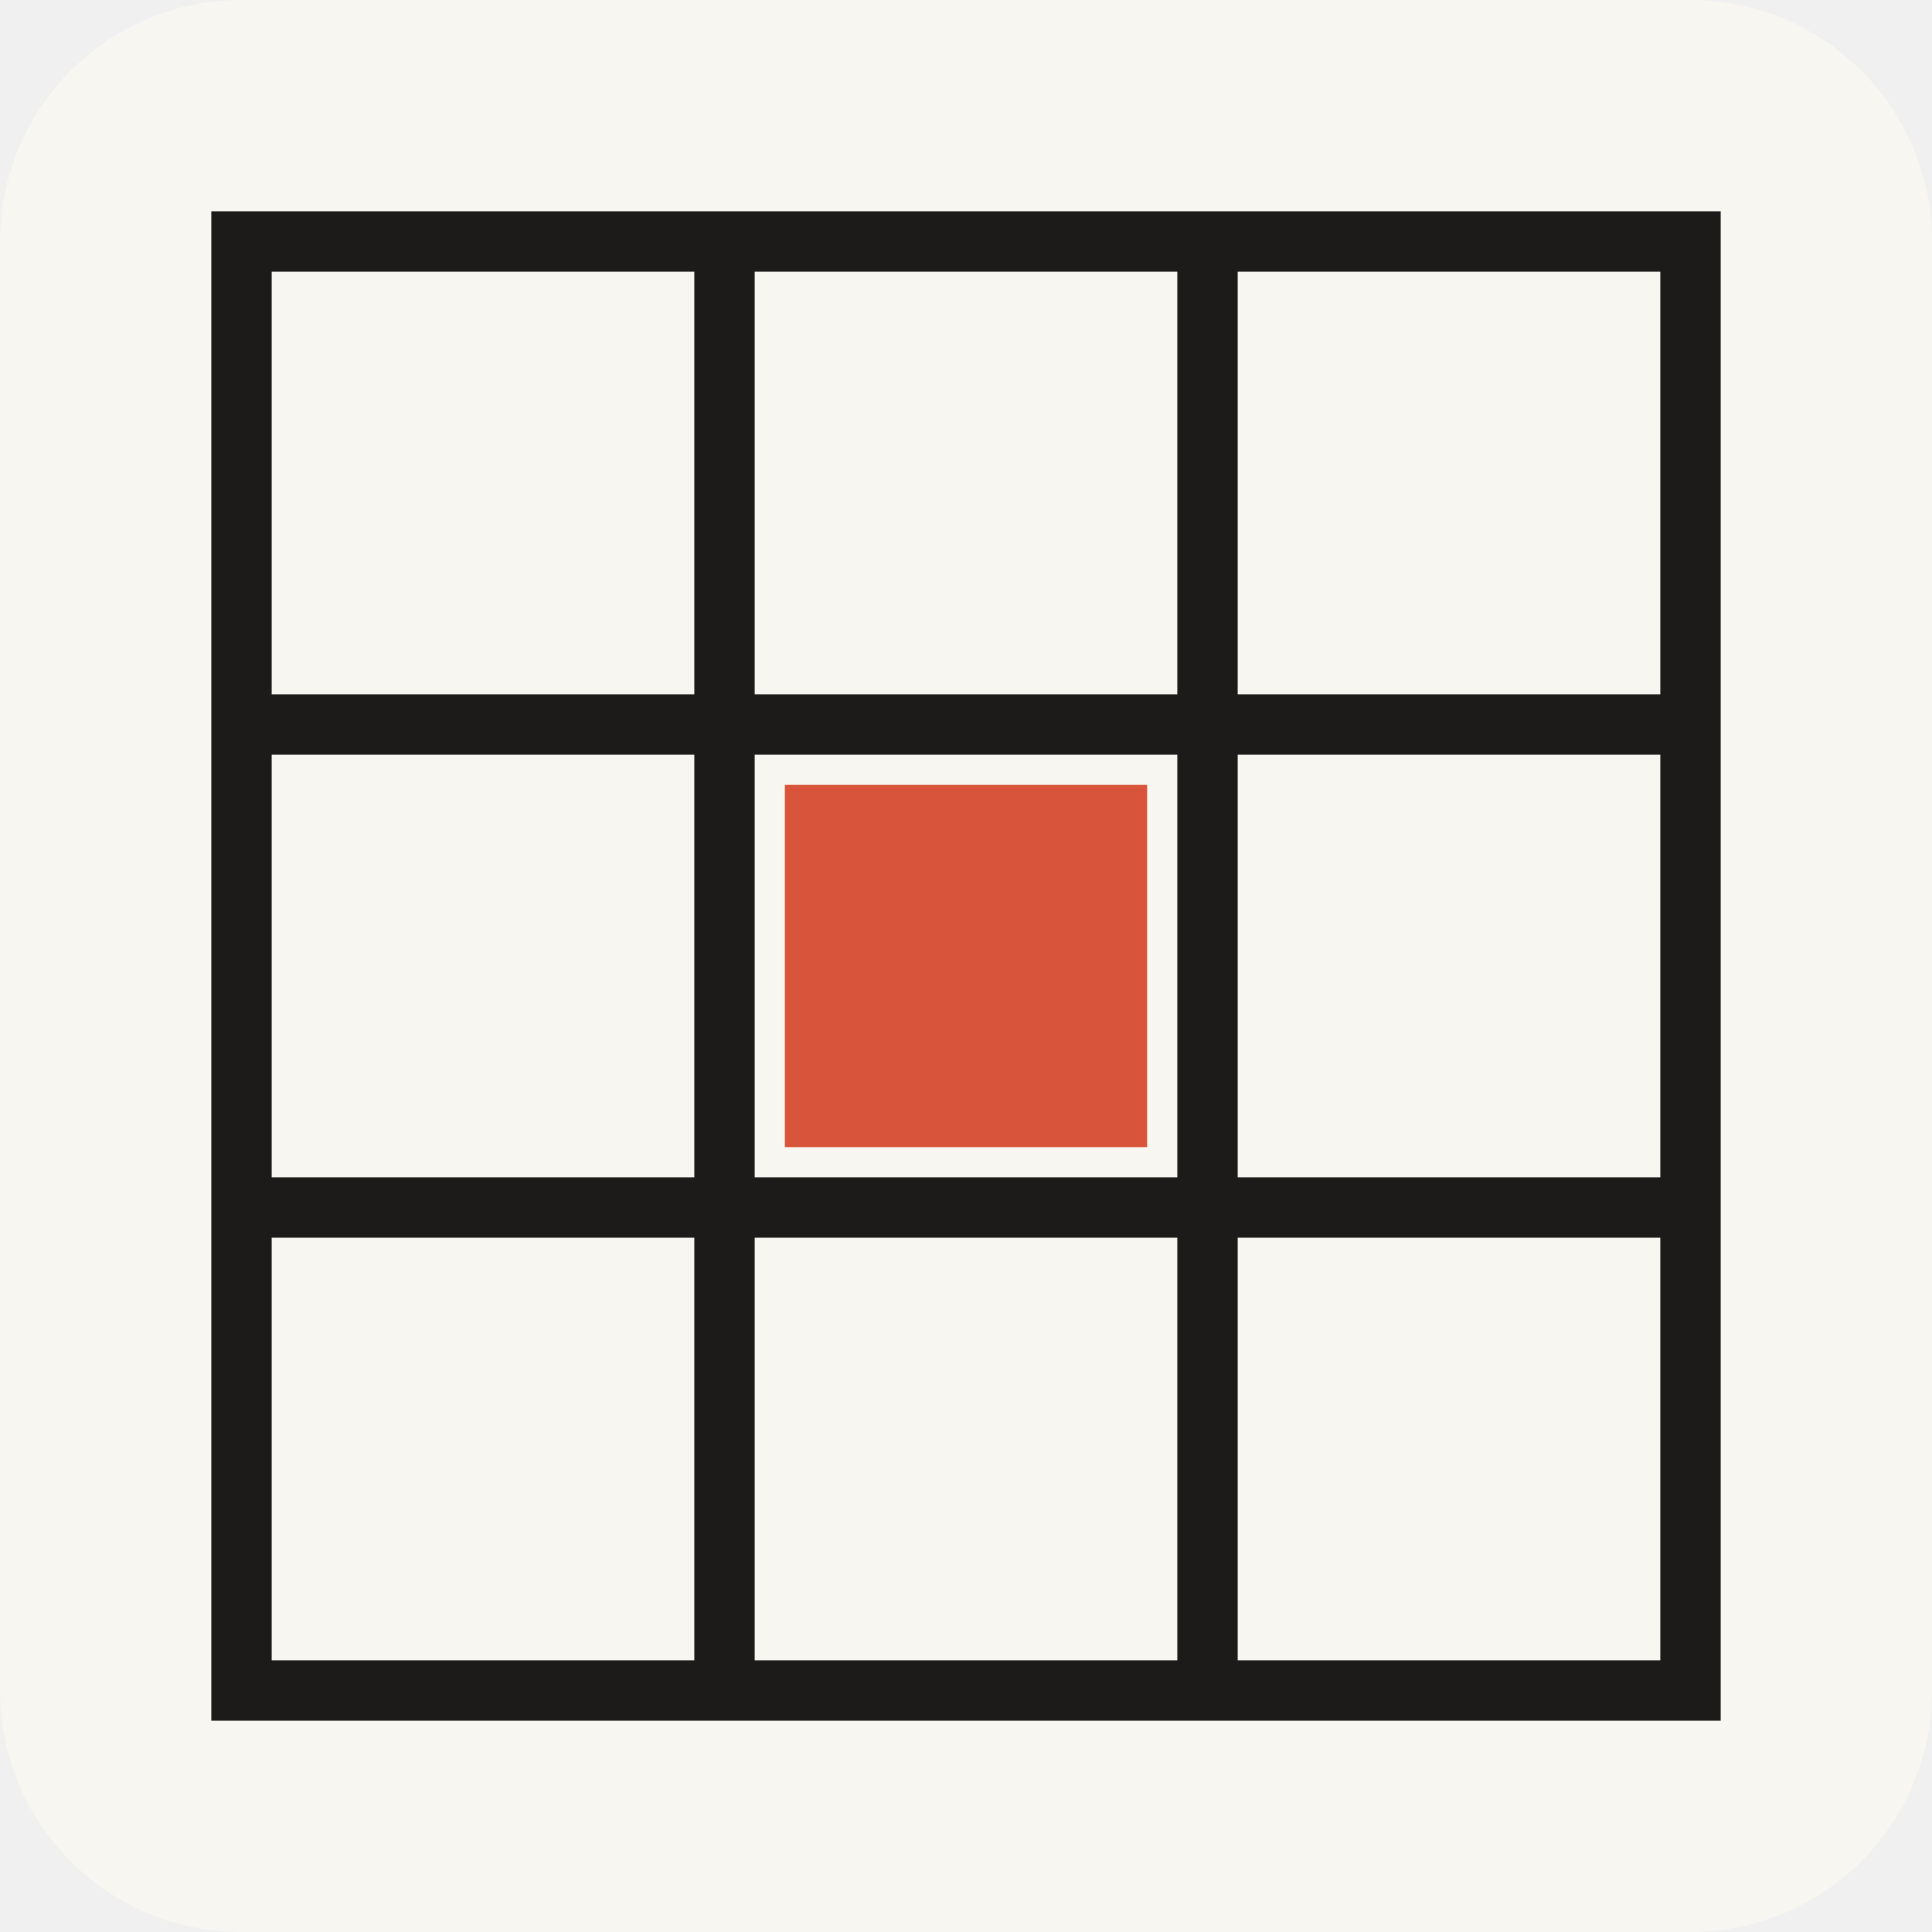
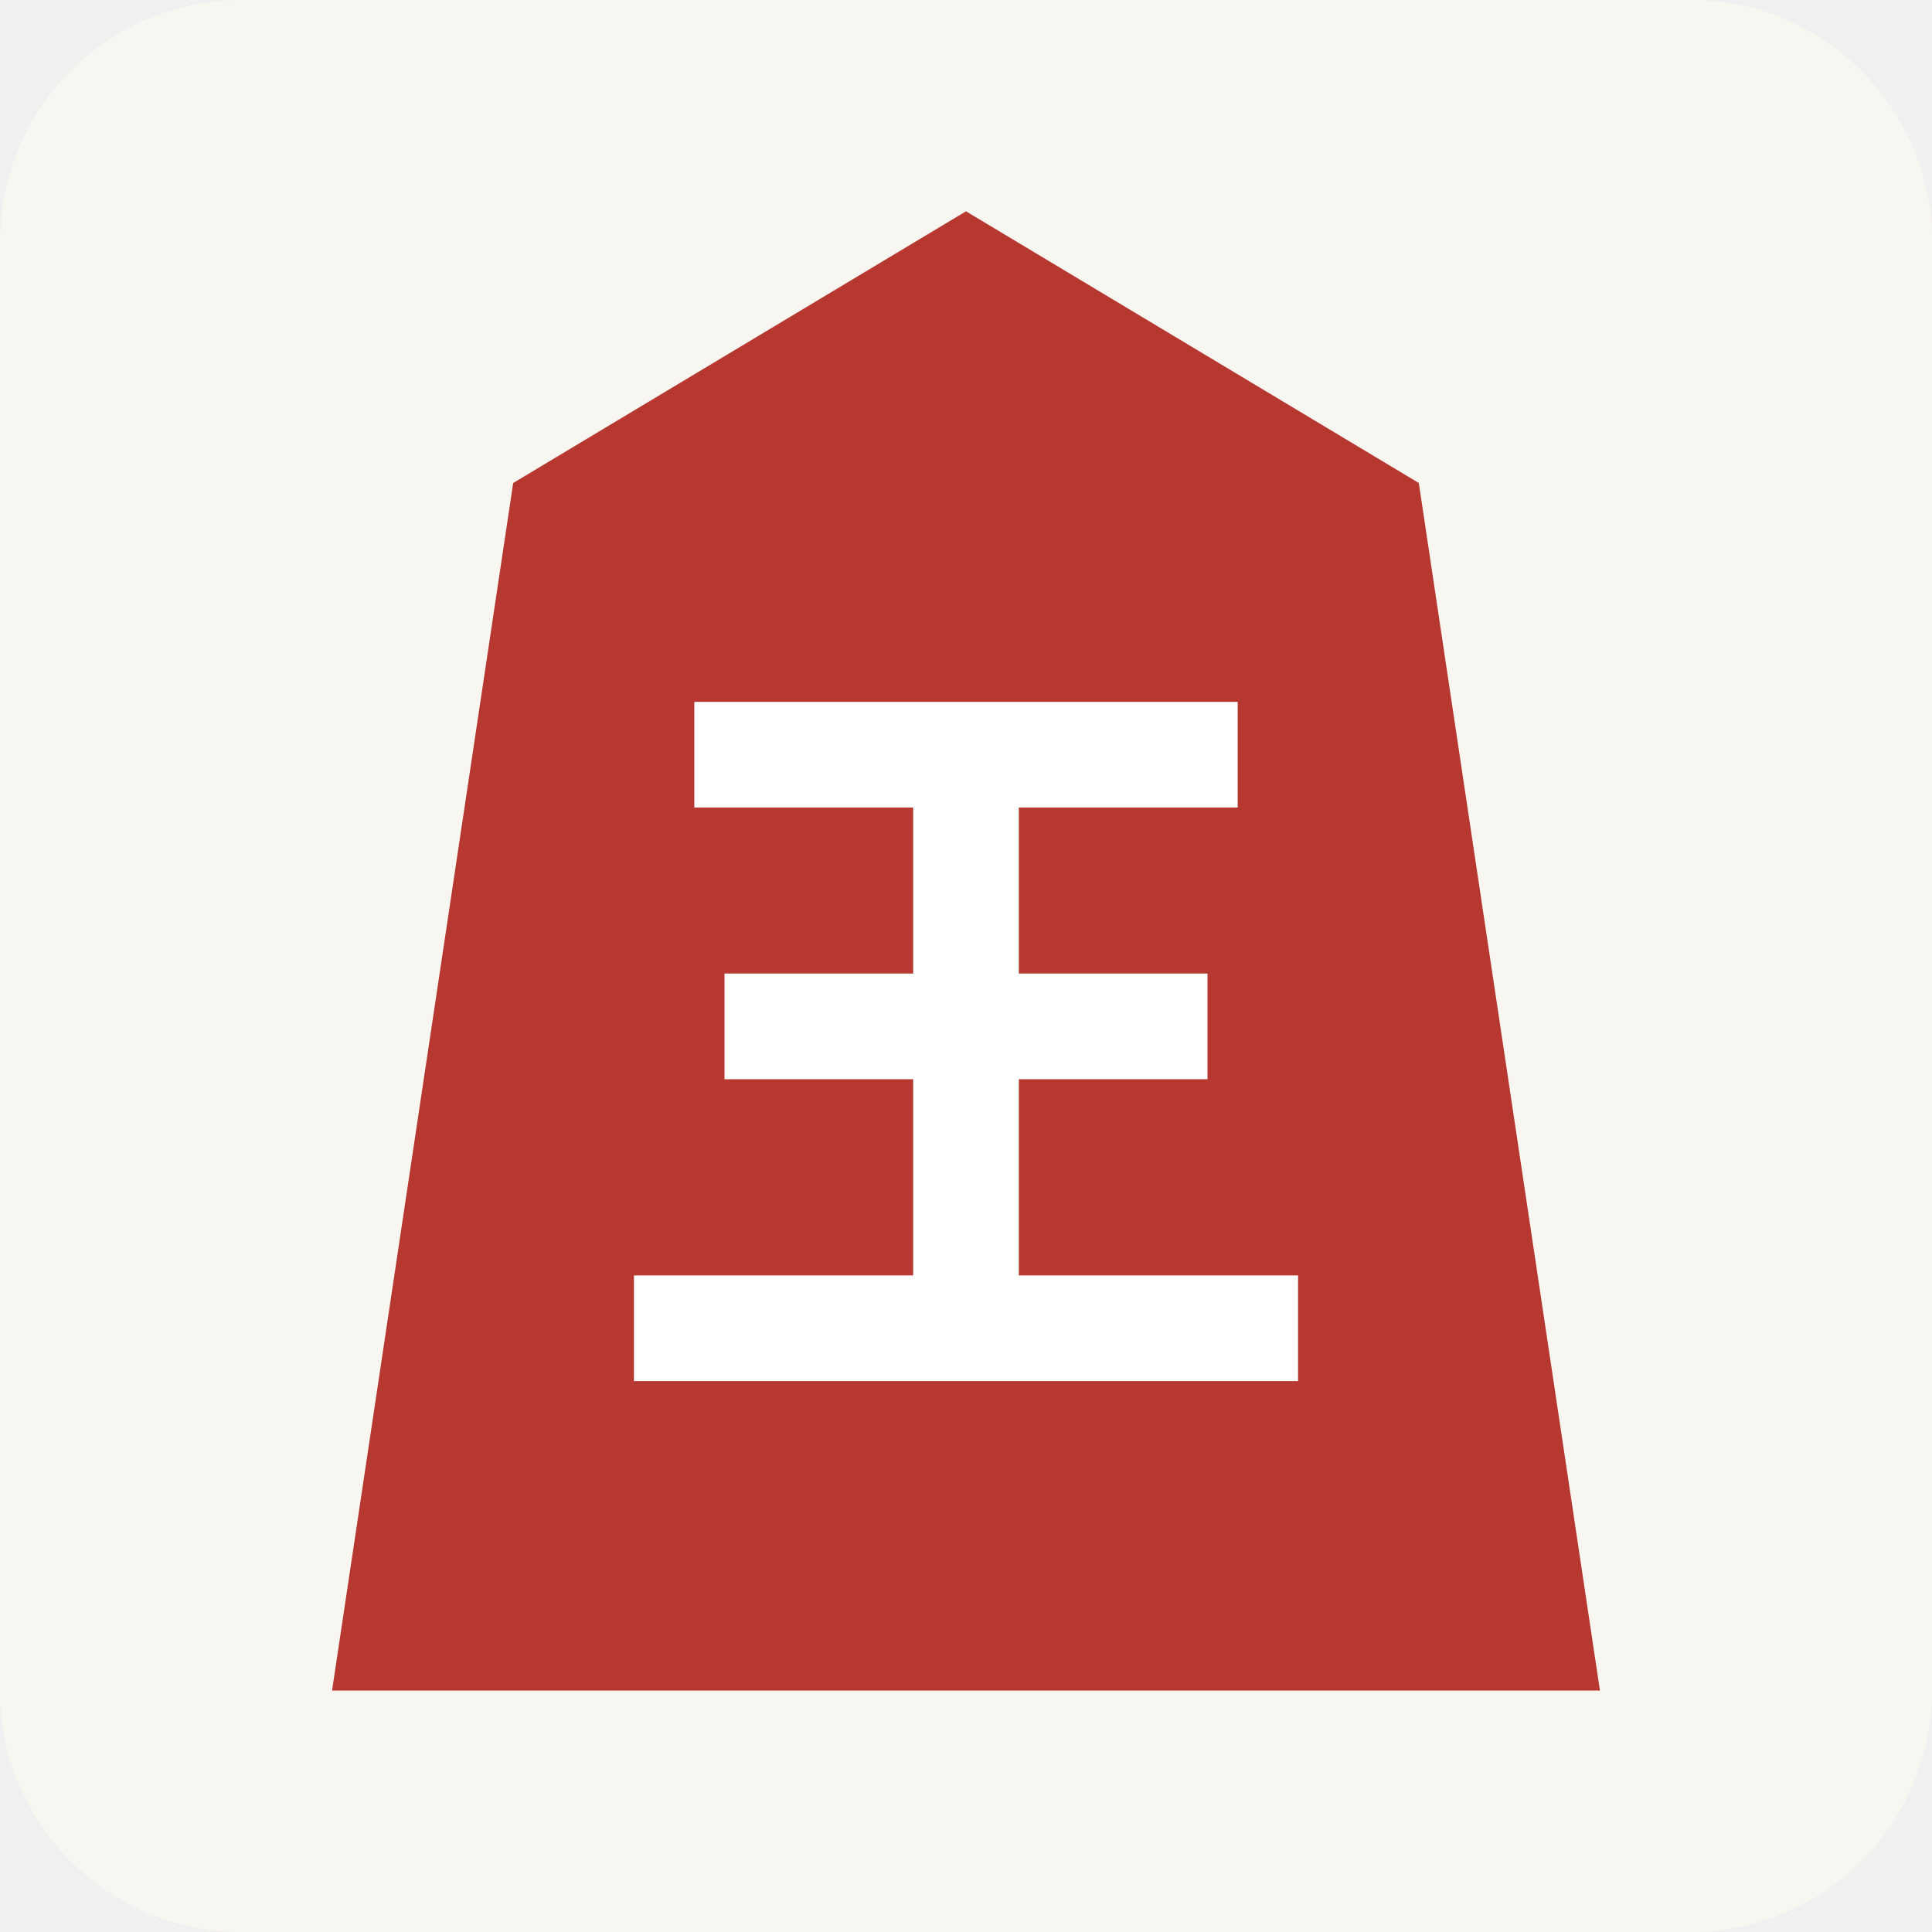
<svg xmlns="http://www.w3.org/2000/svg" viewBox="0 0 64 64">
  <rect width="64" height="64" rx="8" fill="#f8f6f1" />
-   <path d="M8 8h48v48H8zM24 8v48M40 8v48M8 24h48M8 40h48" fill="none" stroke="#1d1b19" stroke-width="2" />
-   <rect x="26" y="26" width="12" height="12" fill="#d8553b" />
+   <path d="M32 7 47 16 53 56H11l6-40Z" fill="#b63830" />
+   <path d="M23 25h18M24 34h16M21 44h22M32 25v19" fill="none" stroke="#fff" stroke-width="3.5" />
</svg>
